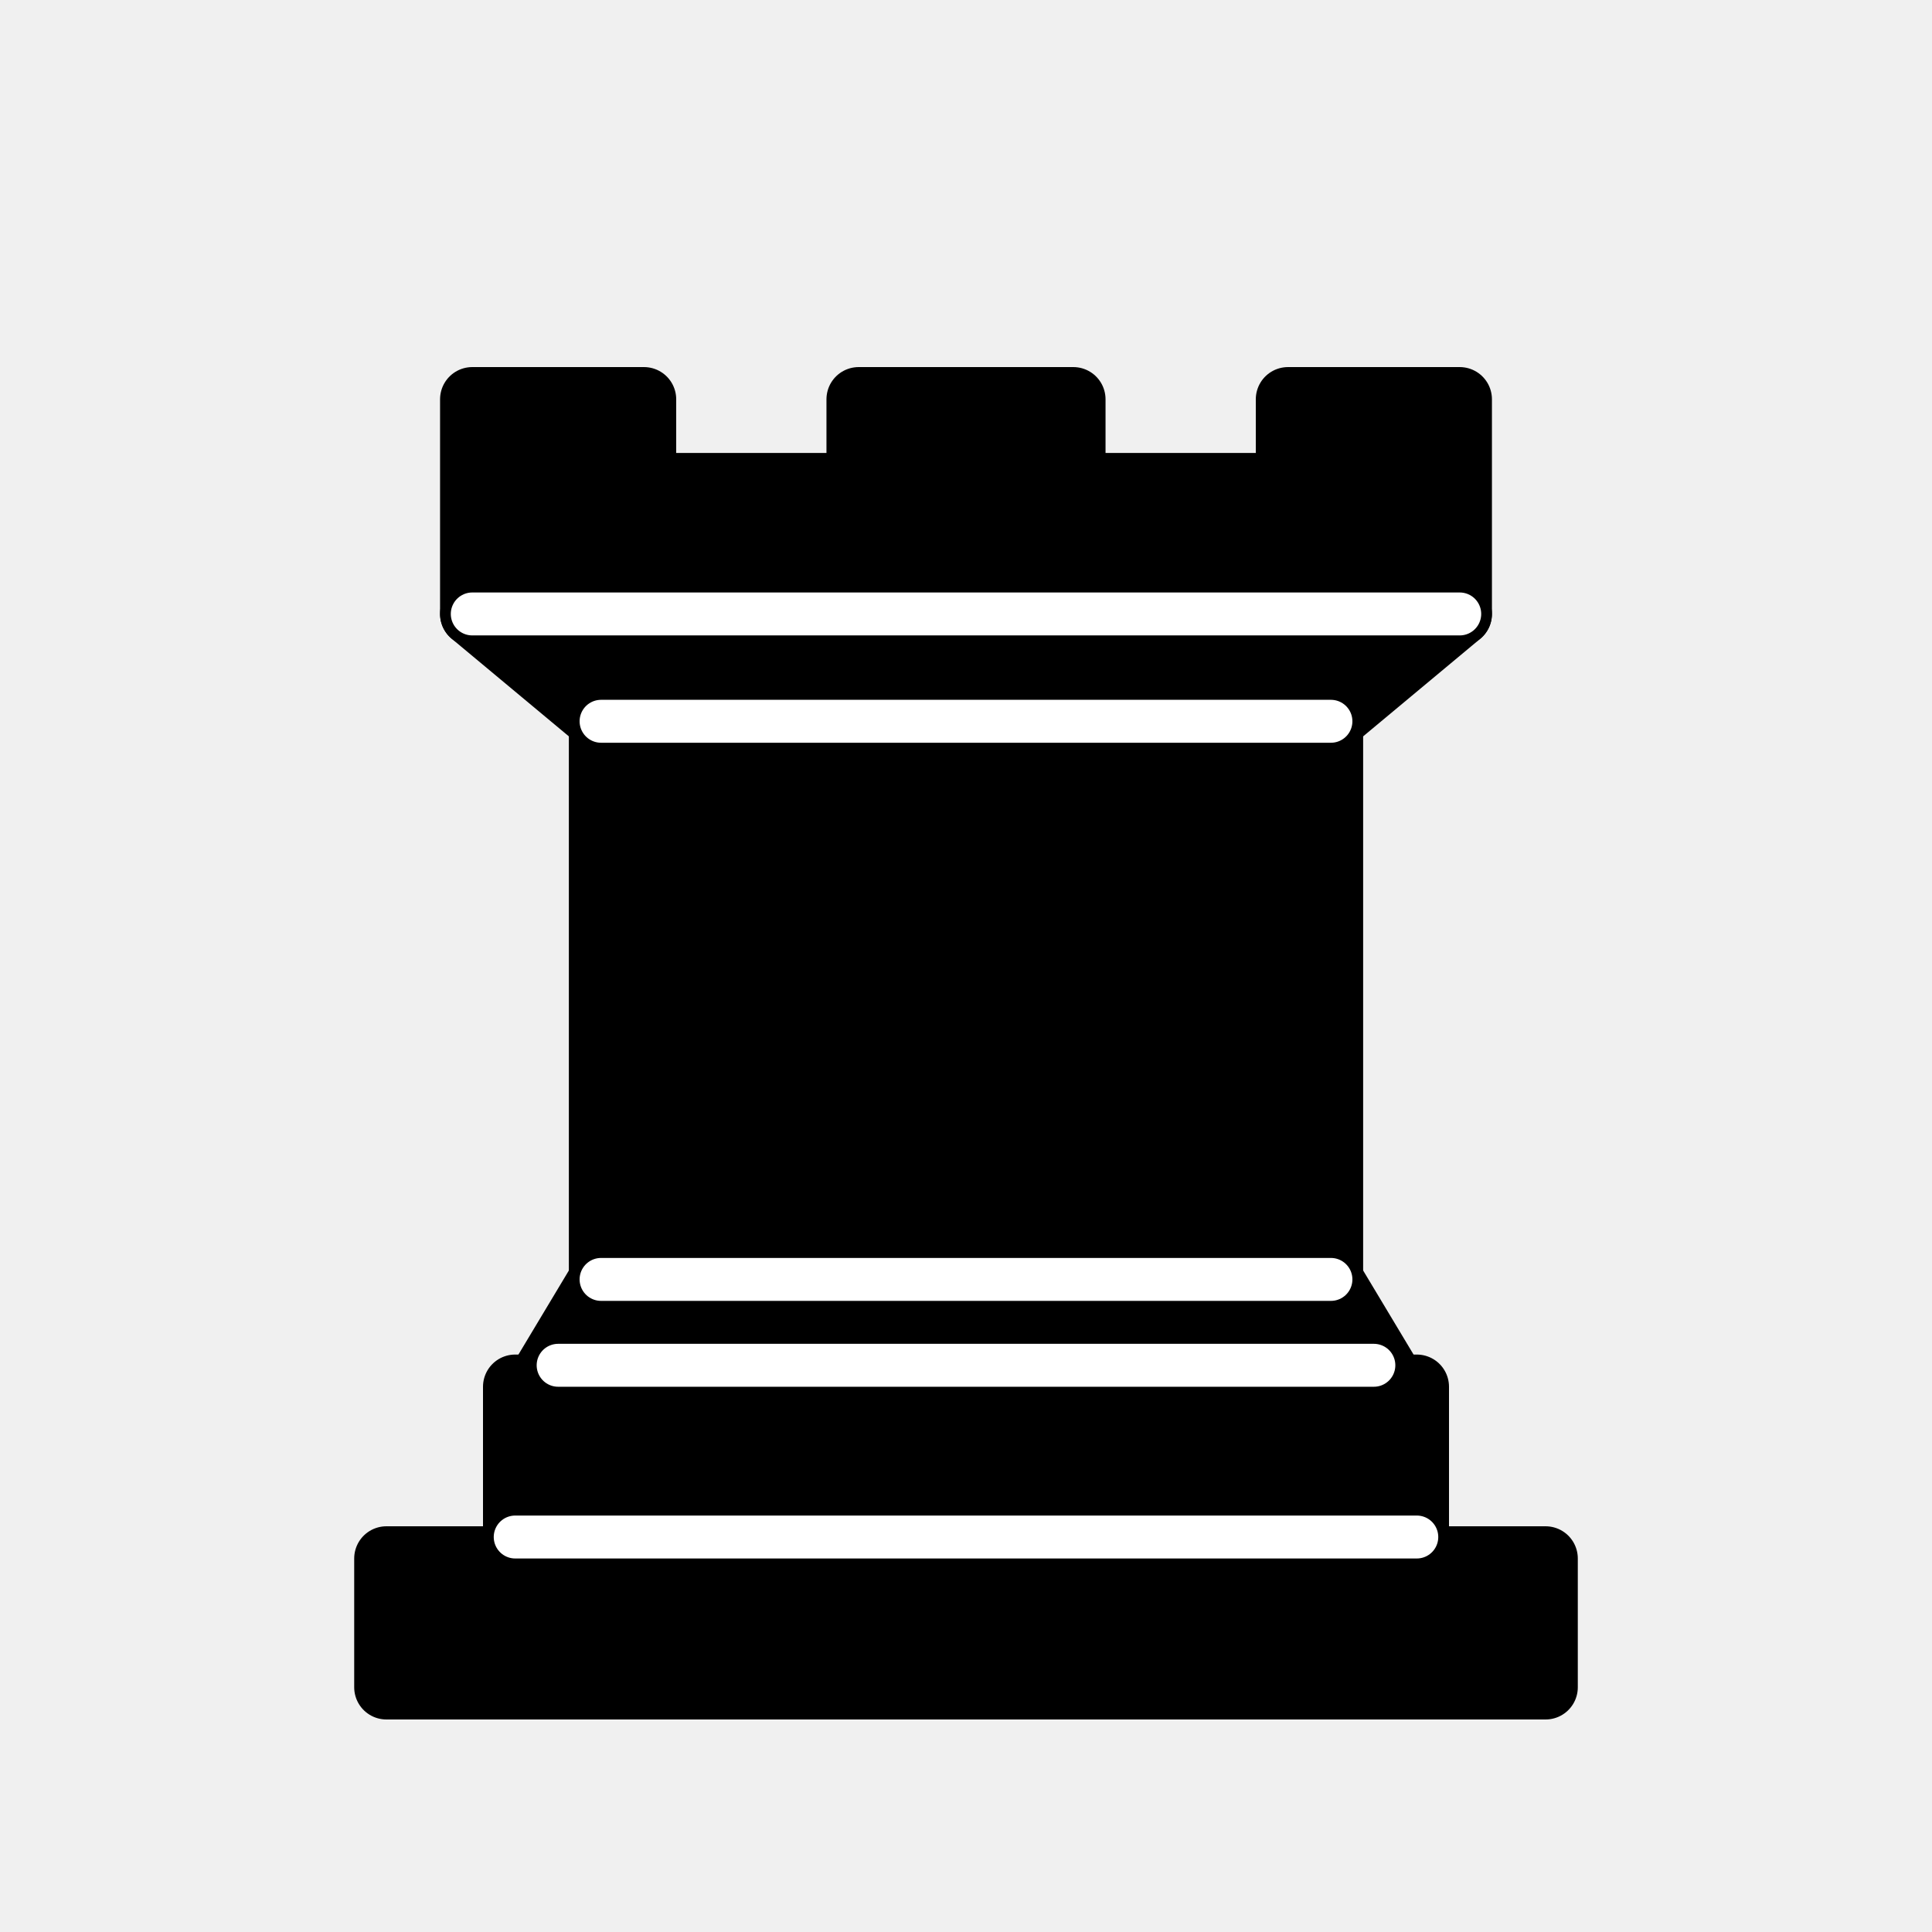
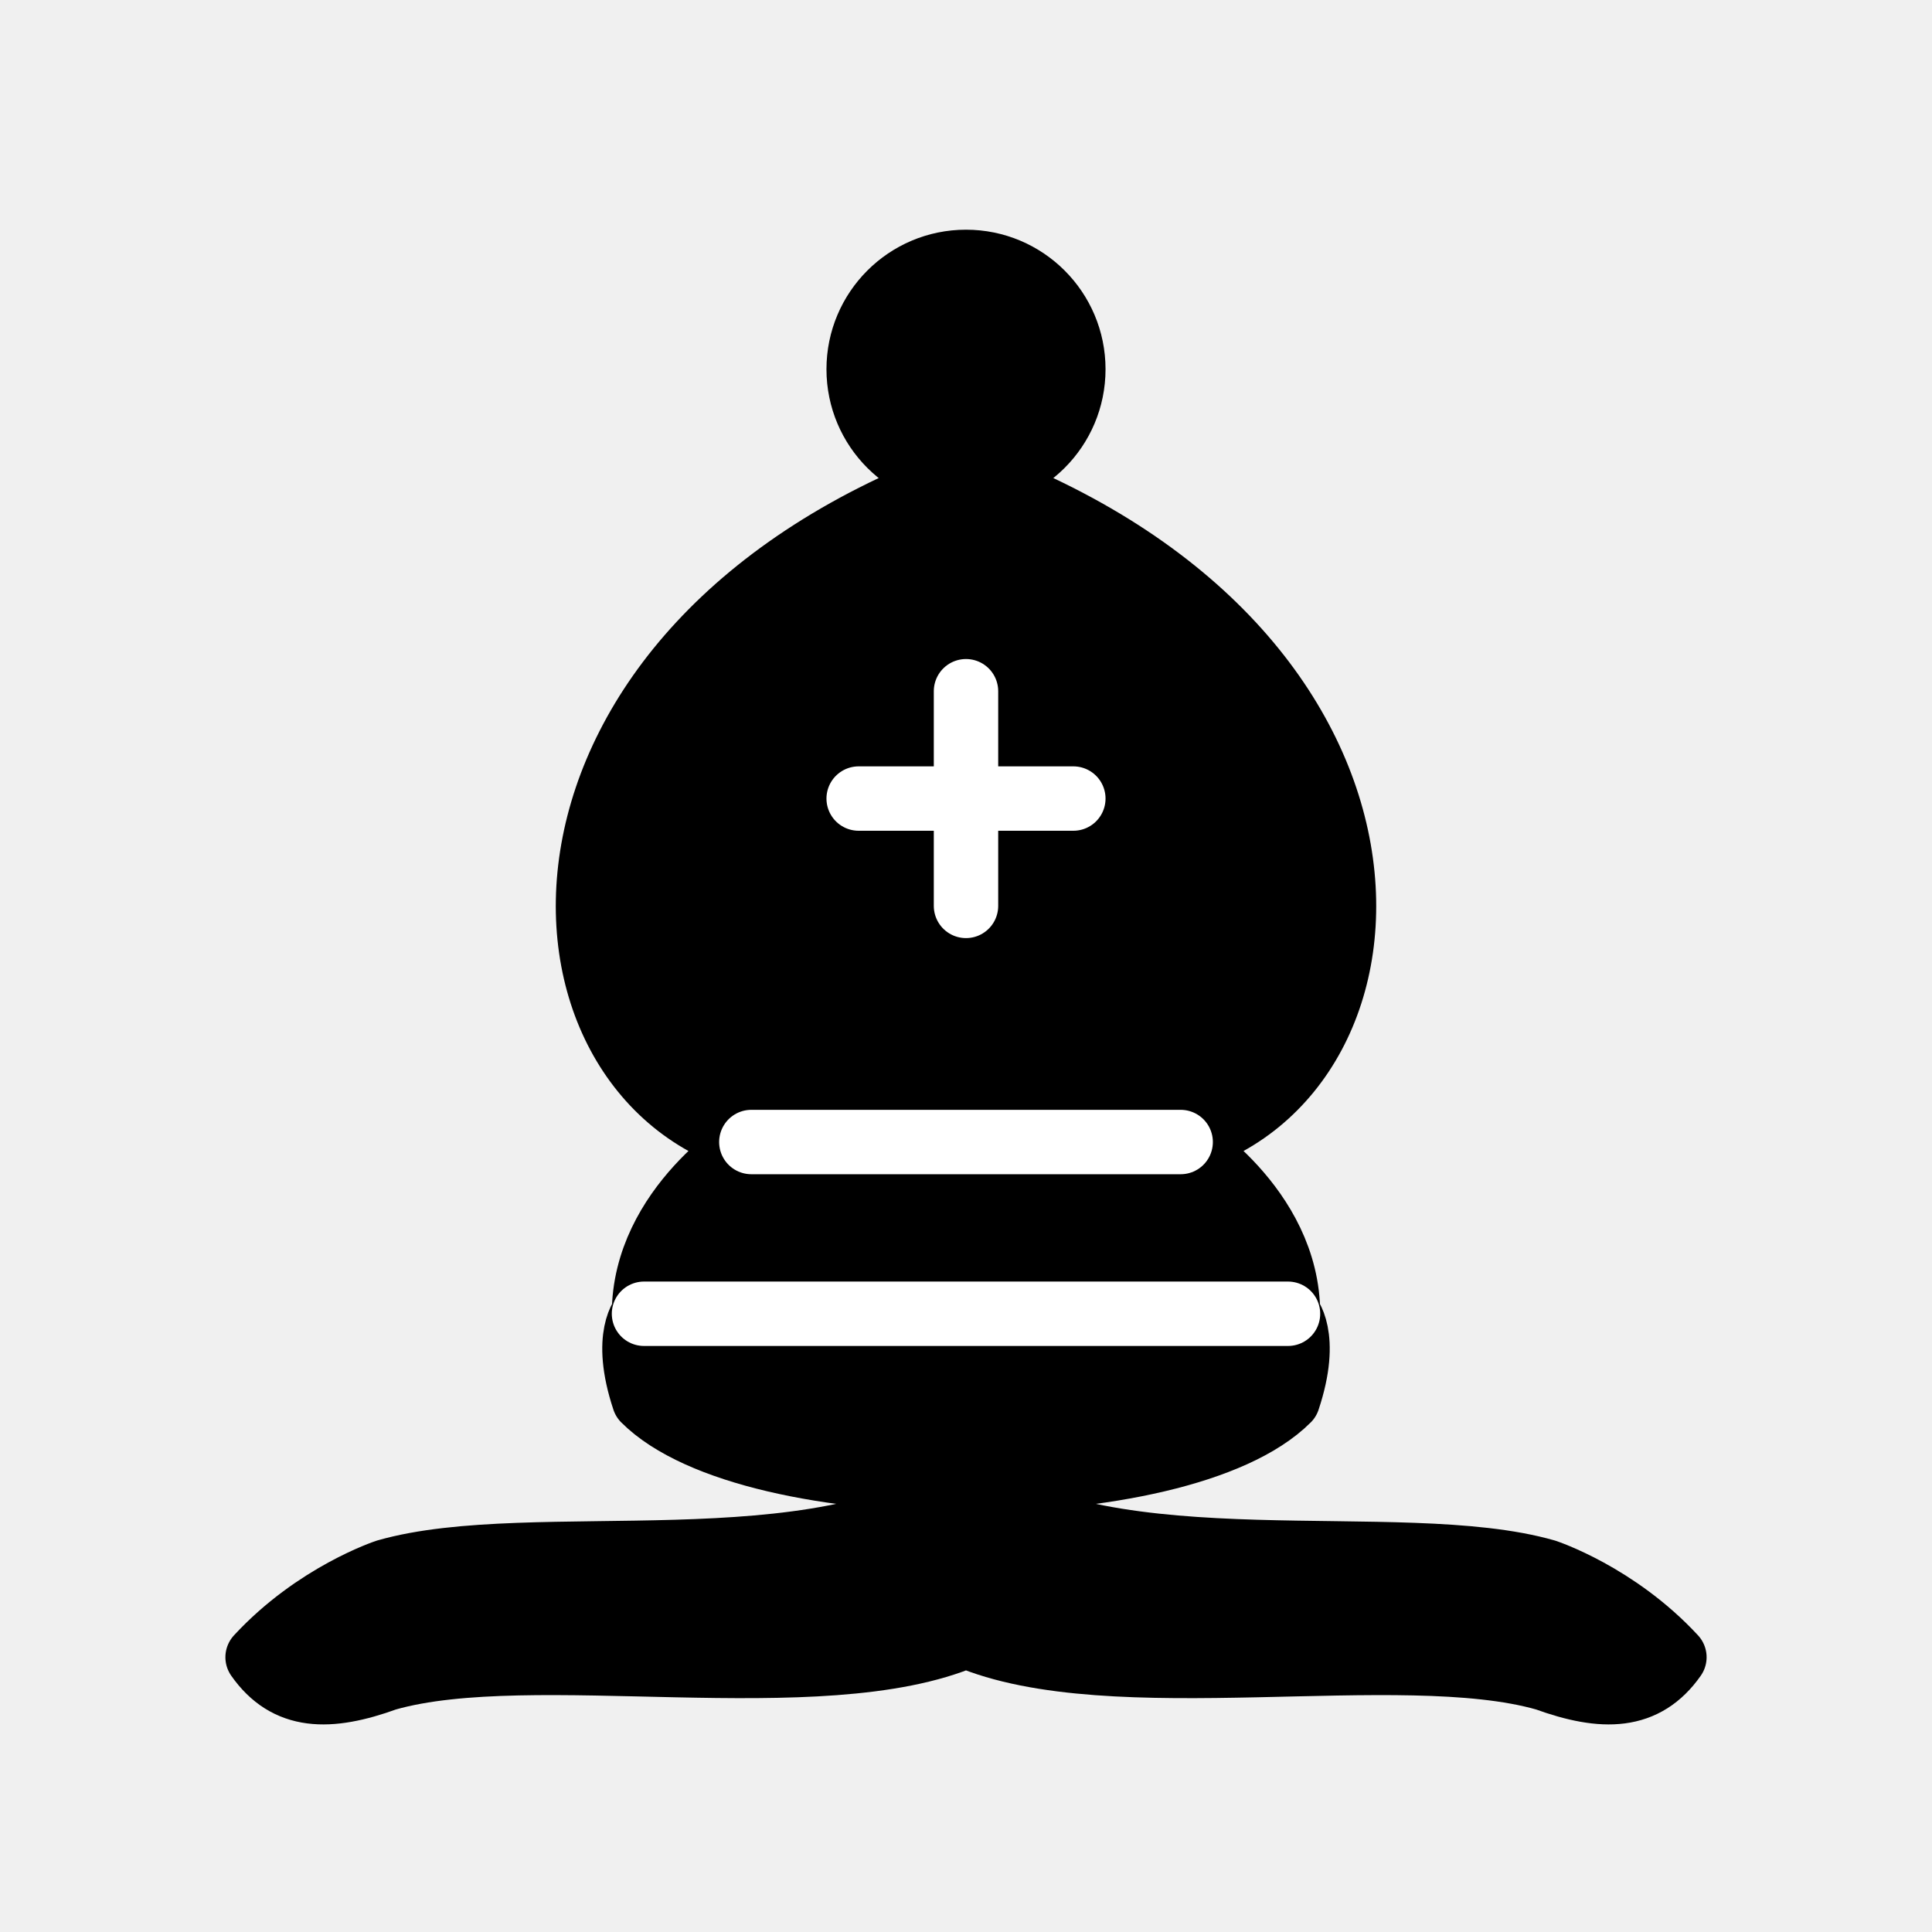
<svg xmlns="http://www.w3.org/2000/svg" version="1.1" width="45" height="45">
-   <g style="opacity:1; fill:#000000; fill-opacity:1; fill-rule:evenodd; stroke:#000000; stroke-width:1.5; stroke-linecap:round;stroke-linejoin:round;stroke-miterlimit:4; stroke-dasharray:none; stroke-opacity:1;" transform="translate(0,0.3)">
-     <path d="M 9,39 L 36,39 L 36,36 L 9,36 L 9,39 z " style="stroke-linecap:butt;" />
-     <path d="M 12.5,32 L 14,29.5 L 31,29.5 L 32.5,32 L 12.5,32 z " style="stroke-linecap:butt;" />
-     <path d="M 12,36 L 12,32 L 33,32 L 33,36 L 12,36 z " style="stroke-linecap:butt;" />
-     <path d="M 14,29.5 L 14,16.5 L 31,16.5 L 31,29.5 L 14,29.5 z " style="stroke-linecap:butt;stroke-linejoin:miter;" />
-     <path d="M 14,16.5 L 11,14 L 34,14 L 31,16.5 L 14,16.5 z " style="stroke-linecap:butt;" />
-     <path d="M 11,14 L 11,9 L 15,9 L 15,11 L 20,11 L 20,9 L 25,9 L 25,11 L 30,11 L 30,9 L 34,9 L 34,14 L 11,14 z " style="stroke-linecap:butt;" />
-     <path d="M 12,35.5 L 33,35.5 L 33,35.5" style="fill:none; stroke:#ffffff; stroke-width:1; stroke-linejoin:miter;" />
-     <path d="M 13,31.5 L 32,31.5" style="fill:none; stroke:#ffffff; stroke-width:1; stroke-linejoin:miter;" />
-     <path d="M 14,29.5 L 31,29.5" style="fill:none; stroke:#ffffff; stroke-width:1; stroke-linejoin:miter;" />
-     <path d="M 14,16.5 L 31,16.5" style="fill:none; stroke:#ffffff; stroke-width:1; stroke-linejoin:miter;" />
-     <path d="M 11,14 L 34,14" style="fill:none; stroke:#ffffff; stroke-width:1; stroke-linejoin:miter;" />
+   <g style="opacity:1; fill:none; fill-rule:evenodd; fill-opacity:1; stroke:#000000; stroke-width:1.5; stroke-linecap:round; stroke-linejoin:round; stroke-miterlimit:4; stroke-dasharray:none; stroke-opacity:1;" transform="translate(0,0.6)">
+     <g style="fill:#000000; stroke:#000000; stroke-linecap:butt;">
+       <path d="M 9,36 C 12.39,35.03 19.11,36.43 22.5,34 C 25.89,36.43 32.61,35.03 36,36 C 36,36 37.65,36.54 39,38 C 38.32,38.97 37.35,38.99 36,38.5 C 32.61,37.53 25.89,38.96 22.5,37.5 C 19.11,38.96 12.39,37.53 9,38.5 C 7.65,38.99 6.68,38.97 6,38 C 7.35,36.54 9,36 9,36 z" />
+       <path d="M 15,32 C 17.5,34.5 27.5,34.5 30,32 C 30.5,30.5 30,30 30,30 C 30,27.5 27.5,26 27.5,26 C 33,24.5 33.5,14.5 22.5,10.5 C 11.5,14.5 12,24.5 17.5,26 C 17.5,26 15,27.5 15,30 C 15,30 14.5,30.5 15,32 z" />
+       <path d="M 25 8 A 2.5 2.5 0 1 1  20,8 A 2.5 2.5 0 1 1  25 8 z" />
+     </g>
+     <path d="M 17.5,26 L 27.5,26 M 15,30 L 30,30 M 22.5,15.5 L 22.5,20.5 M 20,18 L 25,18" style="fill:none; stroke:#ffffff; stroke-linejoin:miter;" />
  </g>
</svg>
